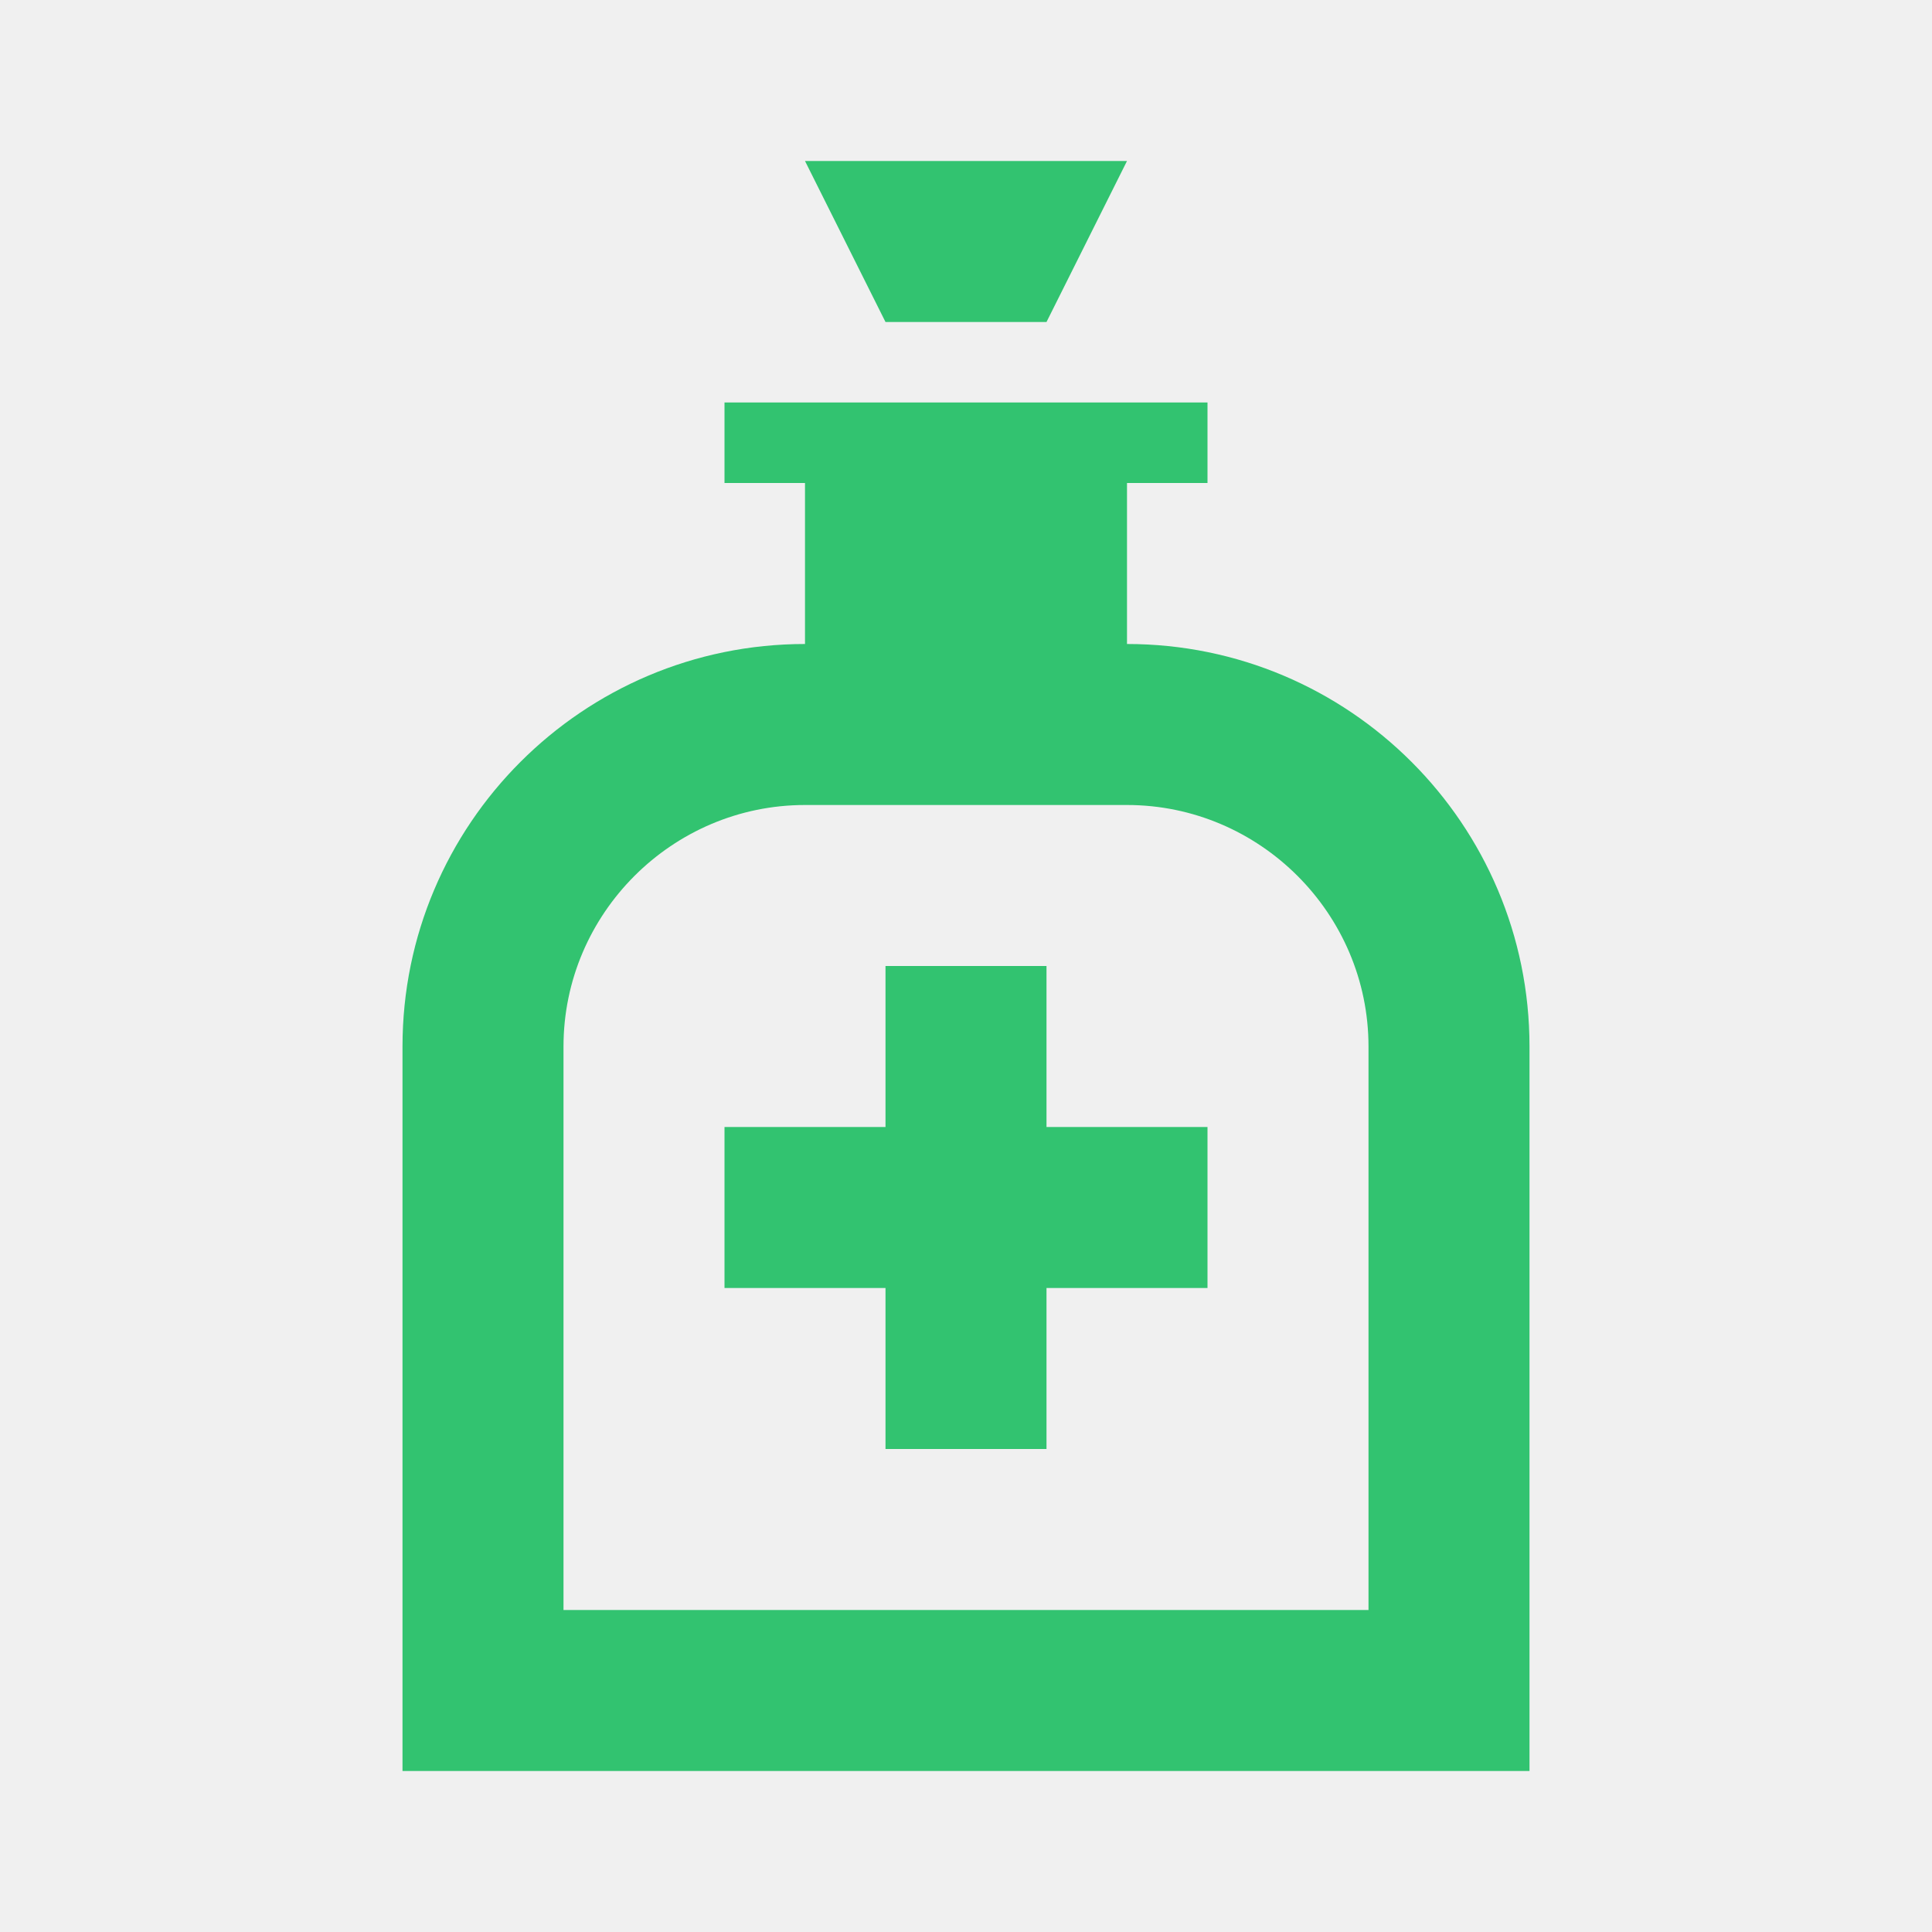
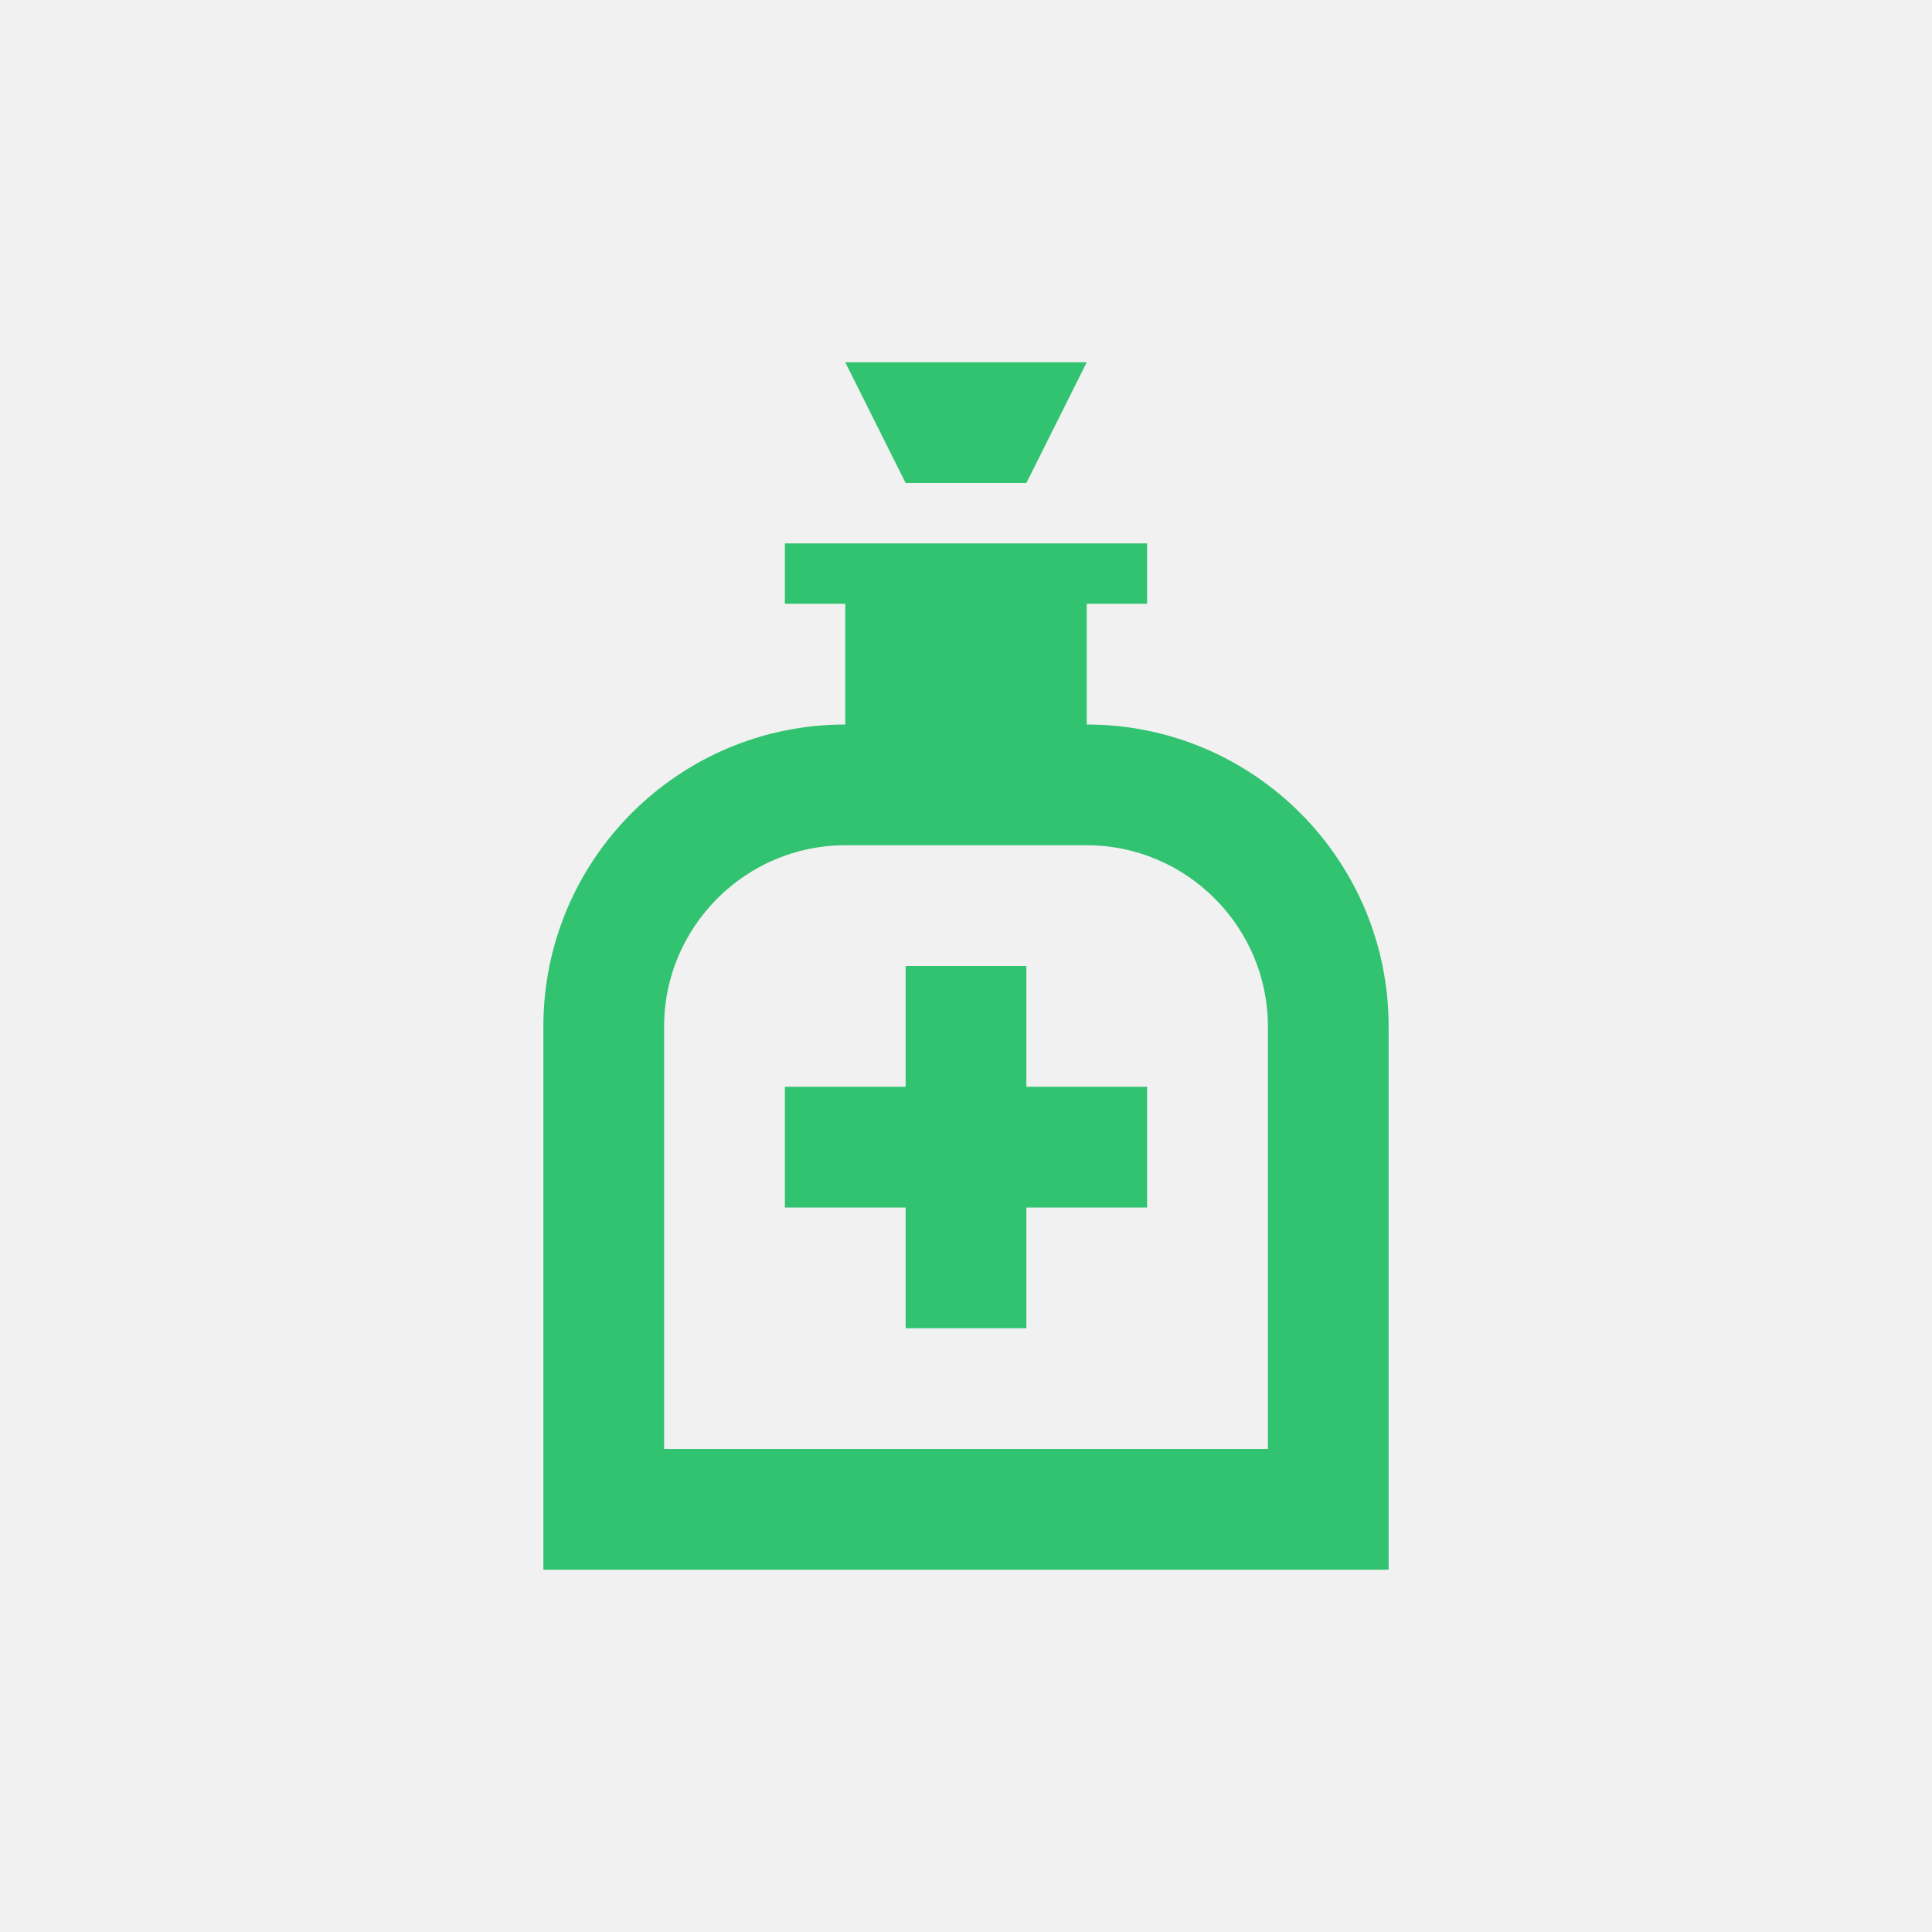
- <svg xmlns="http://www.w3.org/2000/svg" width="24" height="24" viewBox="0 0 24 24" fill="none">
-   <path d="M13 4H11L10 2H14L13 4ZM19 13V22H5V13C5 10.24 7.24 8 10 8V6H9V5H15V6H14V8C16.76 8 19 10.24 19 13ZM17 13C17 11.35 15.65 10 14 10H10C8.35 10 7 11.35 7 13V20H17V13ZM15 16H13V18H11V16H9V14H11V12H13V14H15V16Z" fill="#32C370" />
+ <svg xmlns="http://www.w3.org/2000/svg" width="32" height="32" viewBox="0 0 32 32" fill="none">
+   <path d="M0 16C0 7.163 7.163 0 16 0C24.837 0 32 7.163 32 16C32 24.837 24.837 32 16 32C7.163 32 0 24.837 0 16Z" fill="white" fill-opacity="0.08" />
+   <path d="M17 8H15L14 6H18L17 8ZM23 17V26H9V17C9 14.24 11.24 12 14 12V10H13V9H19V10H18V12C20.76 12 23 14.24 23 17ZM21 17C21 15.35 19.65 14 18 14H14C12.35 14 11 15.35 11 17V24H21V17ZM19 20H17V22H15V20H13V18H15V16H17V18H19V20Z" fill="#32C370" />
</svg>
